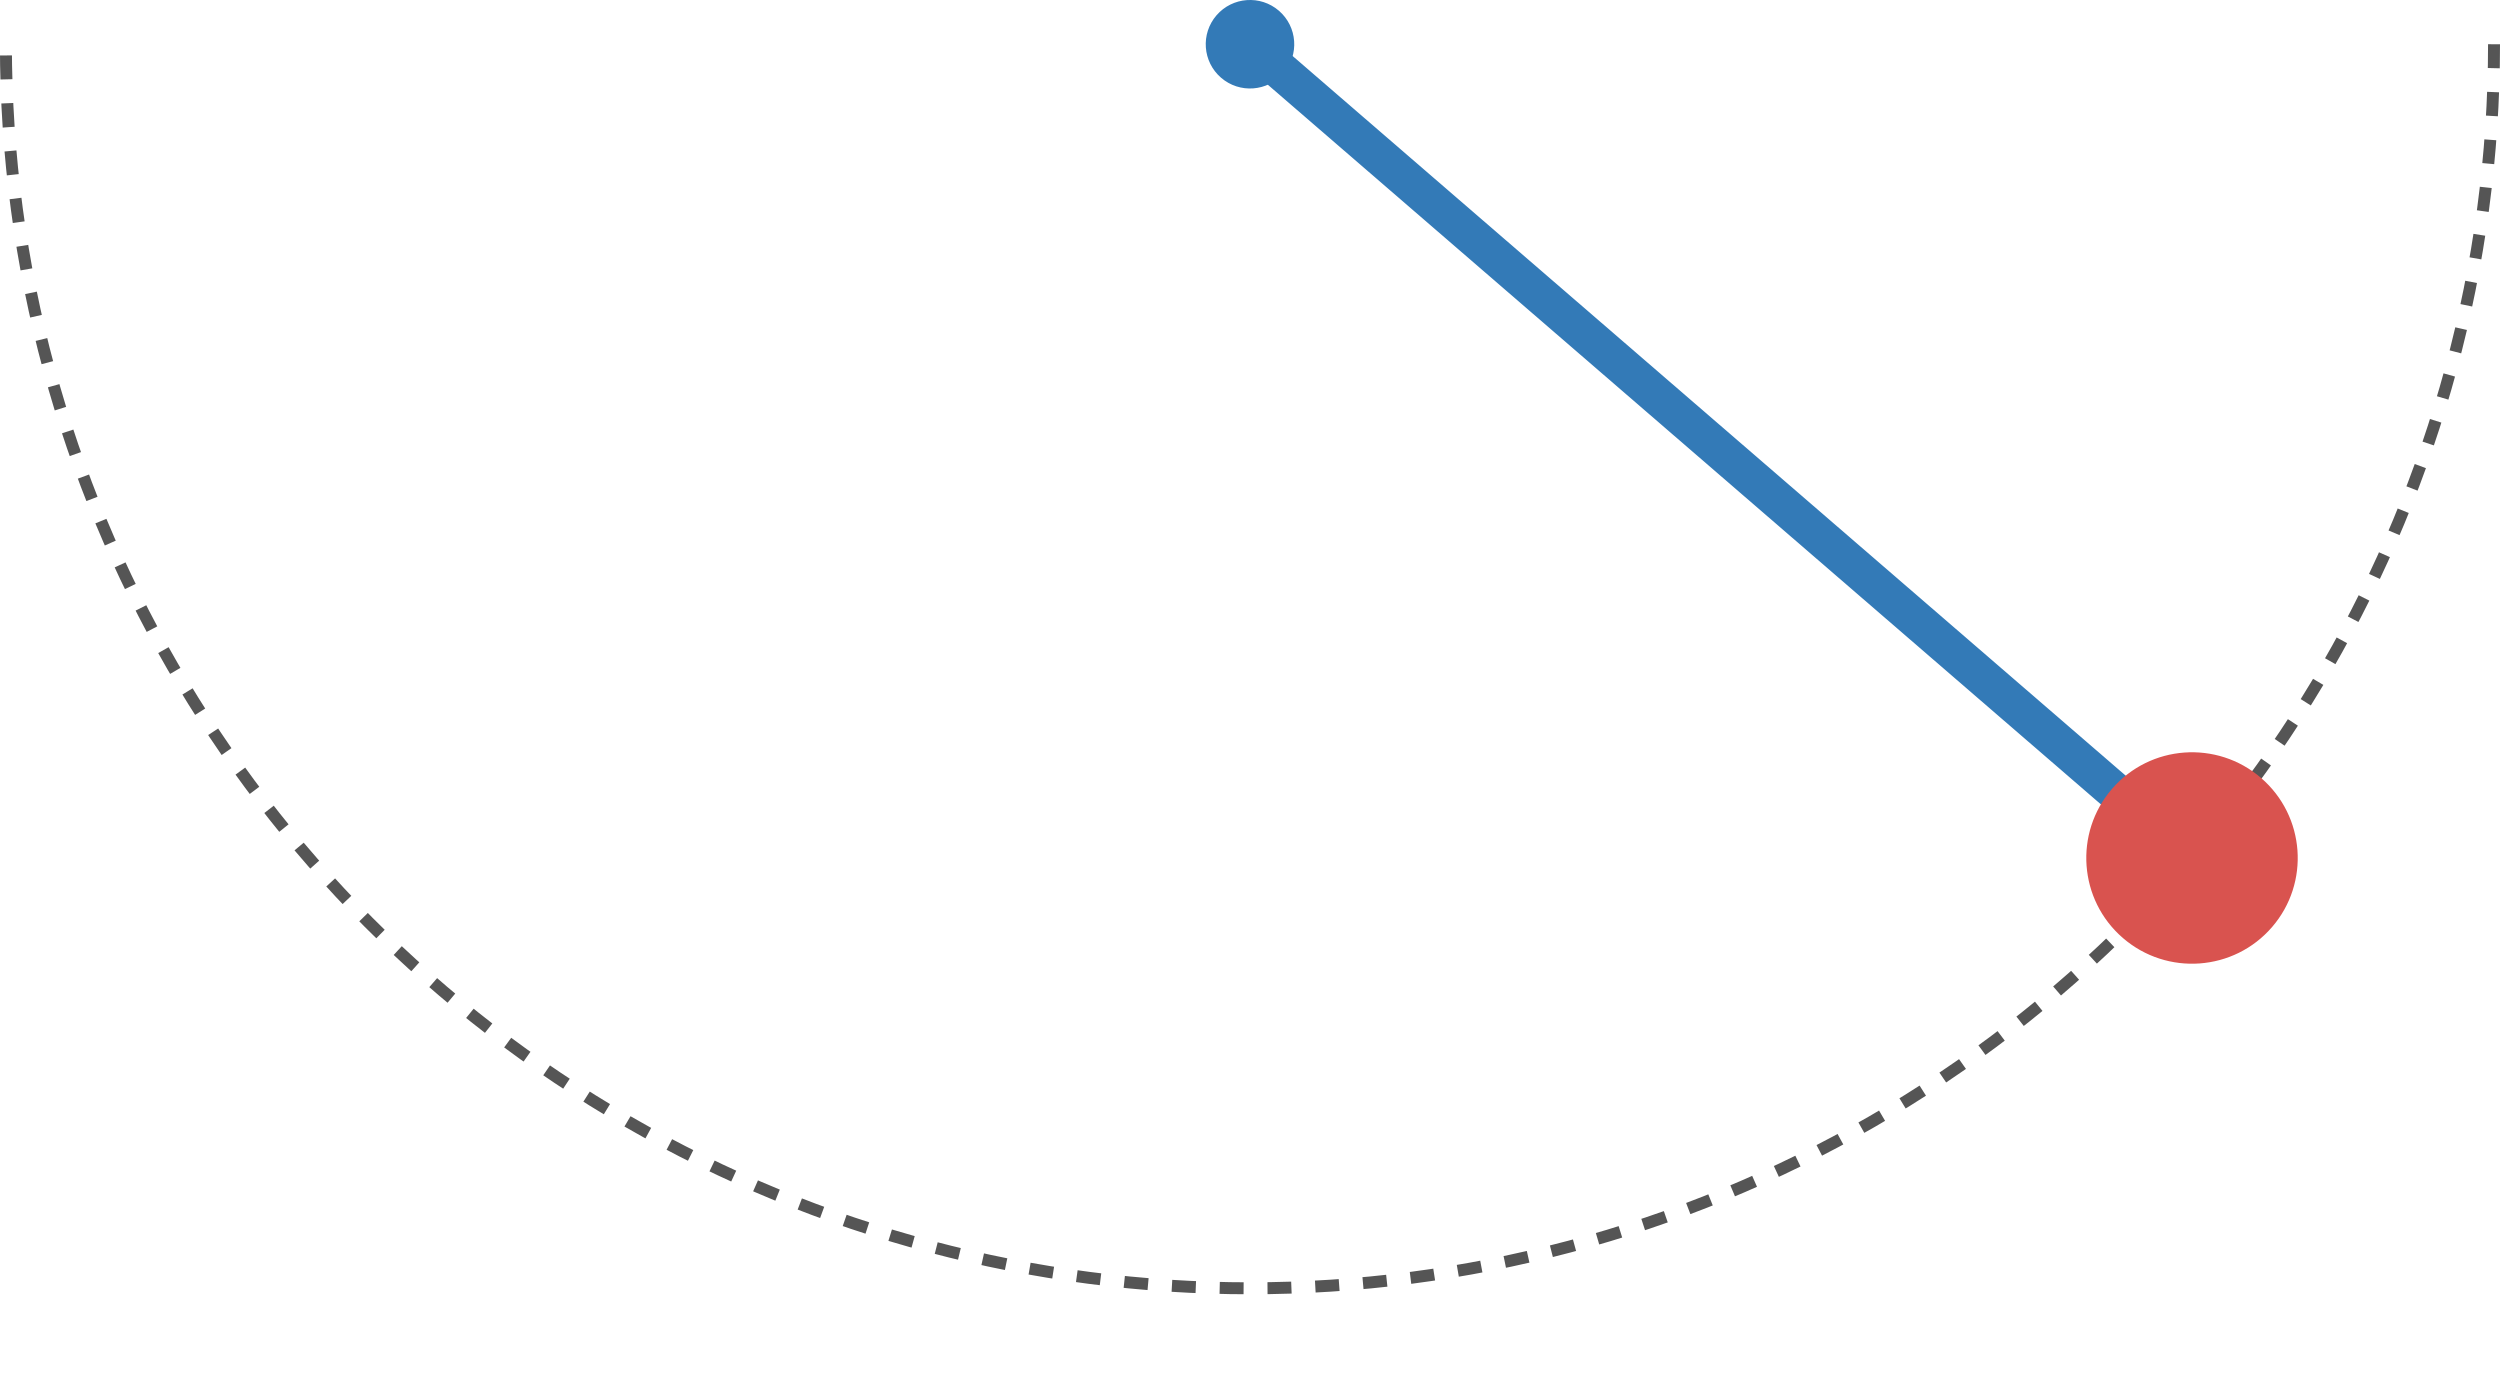
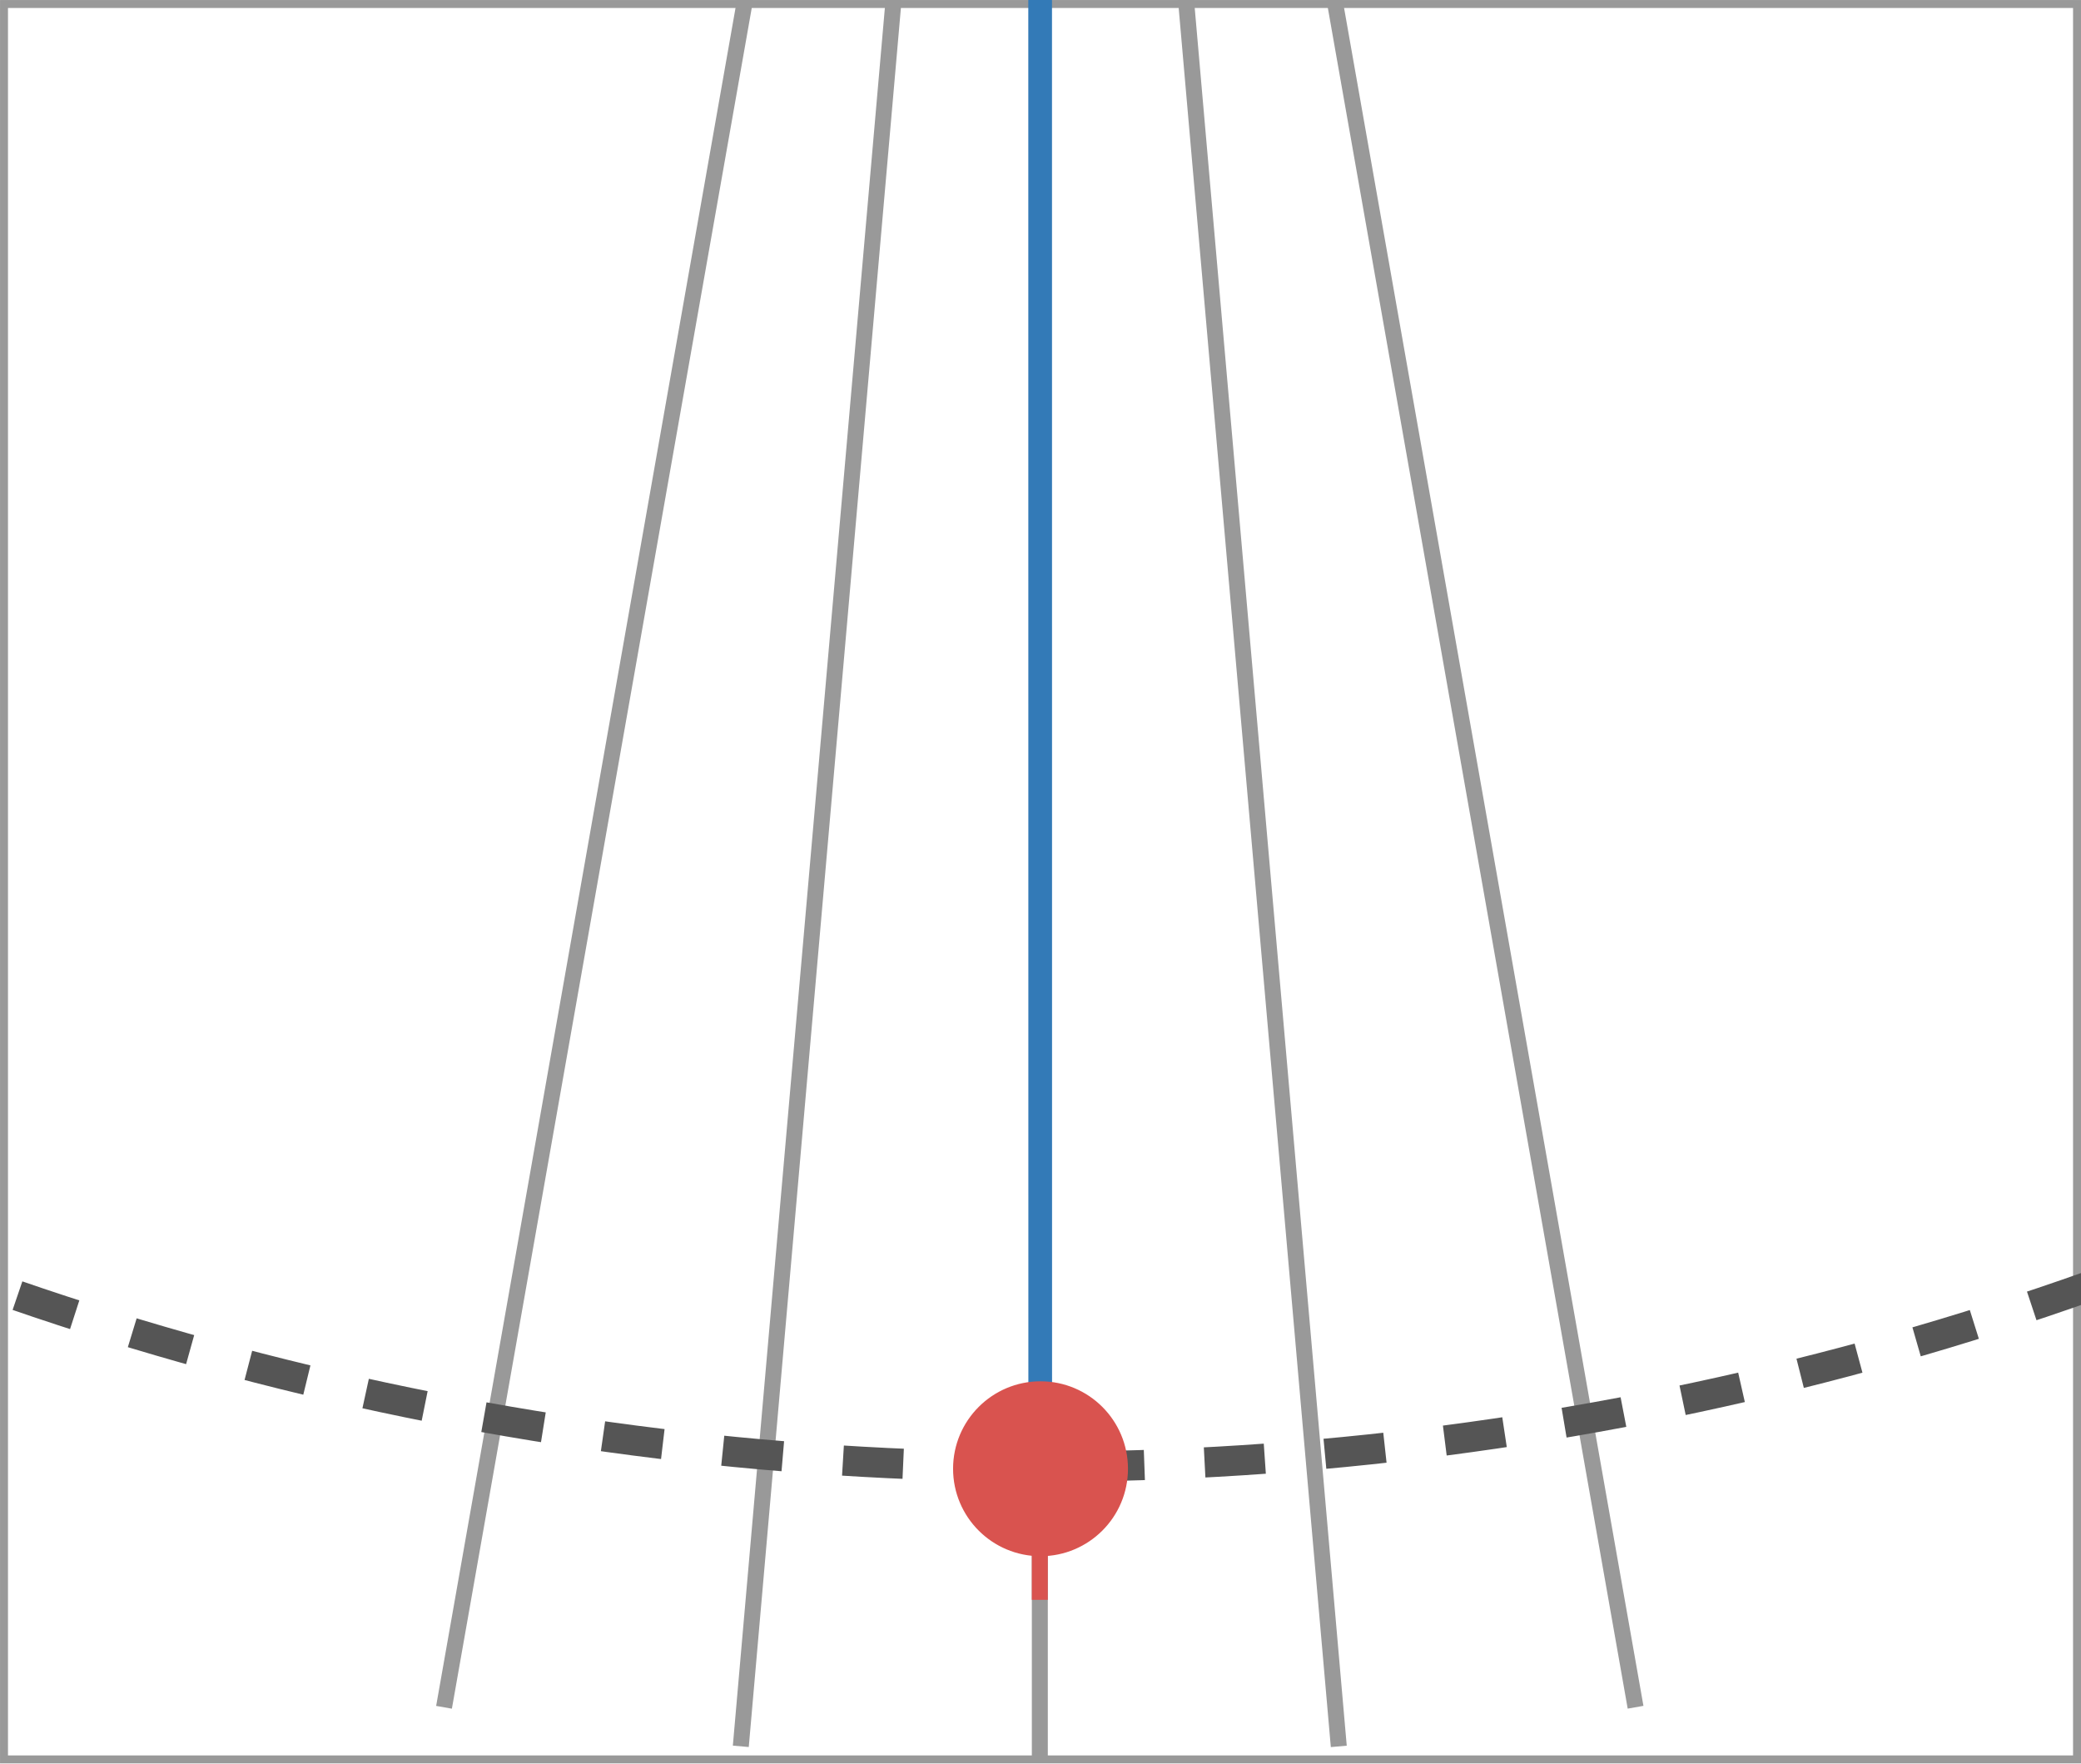
- <svg xmlns="http://www.w3.org/2000/svg" id="svg8" version="1.1" viewBox="0 0 104.565 58.339" height="58.339mm" width="104.565mm">
+ <svg xmlns="http://www.w3.org/2000/svg" id="svg8" version="1.1" viewBox="0 0 34.505 29.236" height="29.236mm" width="34.505mm">
  <defs id="defs2" />
-   <g id="layer1" transform="translate(-19.15591,-101.3369)">
+   <g id="layer1" transform="translate(-54.19671,-130.9026)">
+     <rect style="fill:none;stroke:#999999;stroke-width:0.132;stop-color:#000000" id="rect923" width="34.373" height="29.104" x="54.263" y="130.969" />
+     <path style="fill:none;stroke:#999999;stroke-width:0.265px;stroke-linecap:butt;stroke-linejoin:miter;stroke-opacity:1" d="m 71.437,103.188 4.958,56.669" id="path846-1" />
+     <path style="fill:none;stroke:#999999;stroke-width:0.265px;stroke-linecap:butt;stroke-linejoin:miter;stroke-opacity:1" d="m 71.438,103.187 9.878,56.021" id="path846-1-9" />
+     <path style="fill:none;stroke:#999999;stroke-width:0.265px;stroke-linecap:butt;stroke-linejoin:miter;stroke-opacity:1" d="m 71.438,103.187 -4.958,56.669" id="path846-1-9-6" />
+     <path style="fill:none;stroke:#999999;stroke-width:0.265px;stroke-linecap:butt;stroke-linejoin:miter;stroke-opacity:1" d="m 71.437,103.188 -9.878,56.021" id="path846-1-9-6-9" />
    <path style="fill:none;stroke:#555555;stroke-width:0.5;stroke-miterlimit:4;stroke-dasharray:1, 1;stroke-dashoffset:0;stop-color:#000000" id="path833" d="m 123.471,103.188 a 52.034,52.033 0 0 1 -26.017,45.062 52.034,52.033 0 0 1 -52.034,0 52.034,52.033 0 0 1 -26.017,-45.062" />
-     <g id="g890" transform="rotate(-49.17823,71.4375,103.1875)">
-       <rect style="fill:#337ab7;stroke:none;stroke-width:0.5;stroke-miterlimit:4;stroke-dasharray:1, 1;stroke-dashoffset:0;stop-color:#000000" id="rect885" width="1.587" height="50.271" x="70.644" y="101.865" />
-       <circle style="fill:#d9534f;stroke:#d9534f;stroke-width:0.132;stop-color:#000000" id="path868" cx="71.438" cy="155.254" r="4.356" />
-       <circle style="fill:#337ab7;stroke:none;stroke-width:0.132;stop-color:#000000" id="path868-1" cx="71.438" cy="103.188" r="1.851" />
+     <path style="fill:none;stroke:#999999;stroke-width:0.265px;stroke-linecap:butt;stroke-linejoin:miter;stroke-opacity:1" d="m 71.438,103.187 5e-6,56.885" id="path846" />
+     <g id="g890" transform="rotate(-0.0128064,71.44016,103.1877)">
+       <rect style="fill:#337ab7;stroke:none;stroke-width:0.5;stroke-miterlimit:4;stroke-dasharray:1, 1;stroke-dashoffset:0;stop-color:#000000" id="rect885" width="0.393" height="52.916" x="71.263" y="101.916" transform="matrix(0.9999997,-7.2630252e-4,-1.7091586e-4,1,0,0)" />
+       <circle style="fill:#d9534f;stroke:#d9534f;stroke-width:0.132;stop-color:#000000" id="path868" cx="71.438" cy="155.254" r="1.384" />
+       <circle style="fill:#337ab7;stroke:none;stroke-width:0.132;stop-color:#000000" id="path868-1" cx="71.438" cy="103.188" r="1.52" />
+       <path style="fill:#d9534f;stroke:#d9534f;stroke-width:0.265px;stroke-linecap:butt;stroke-linejoin:miter;stroke-opacity:1" d="m 71.426,155.31 -4.73e-4,2.117" id="path925" />
    </g>
  </g>
</svg>
